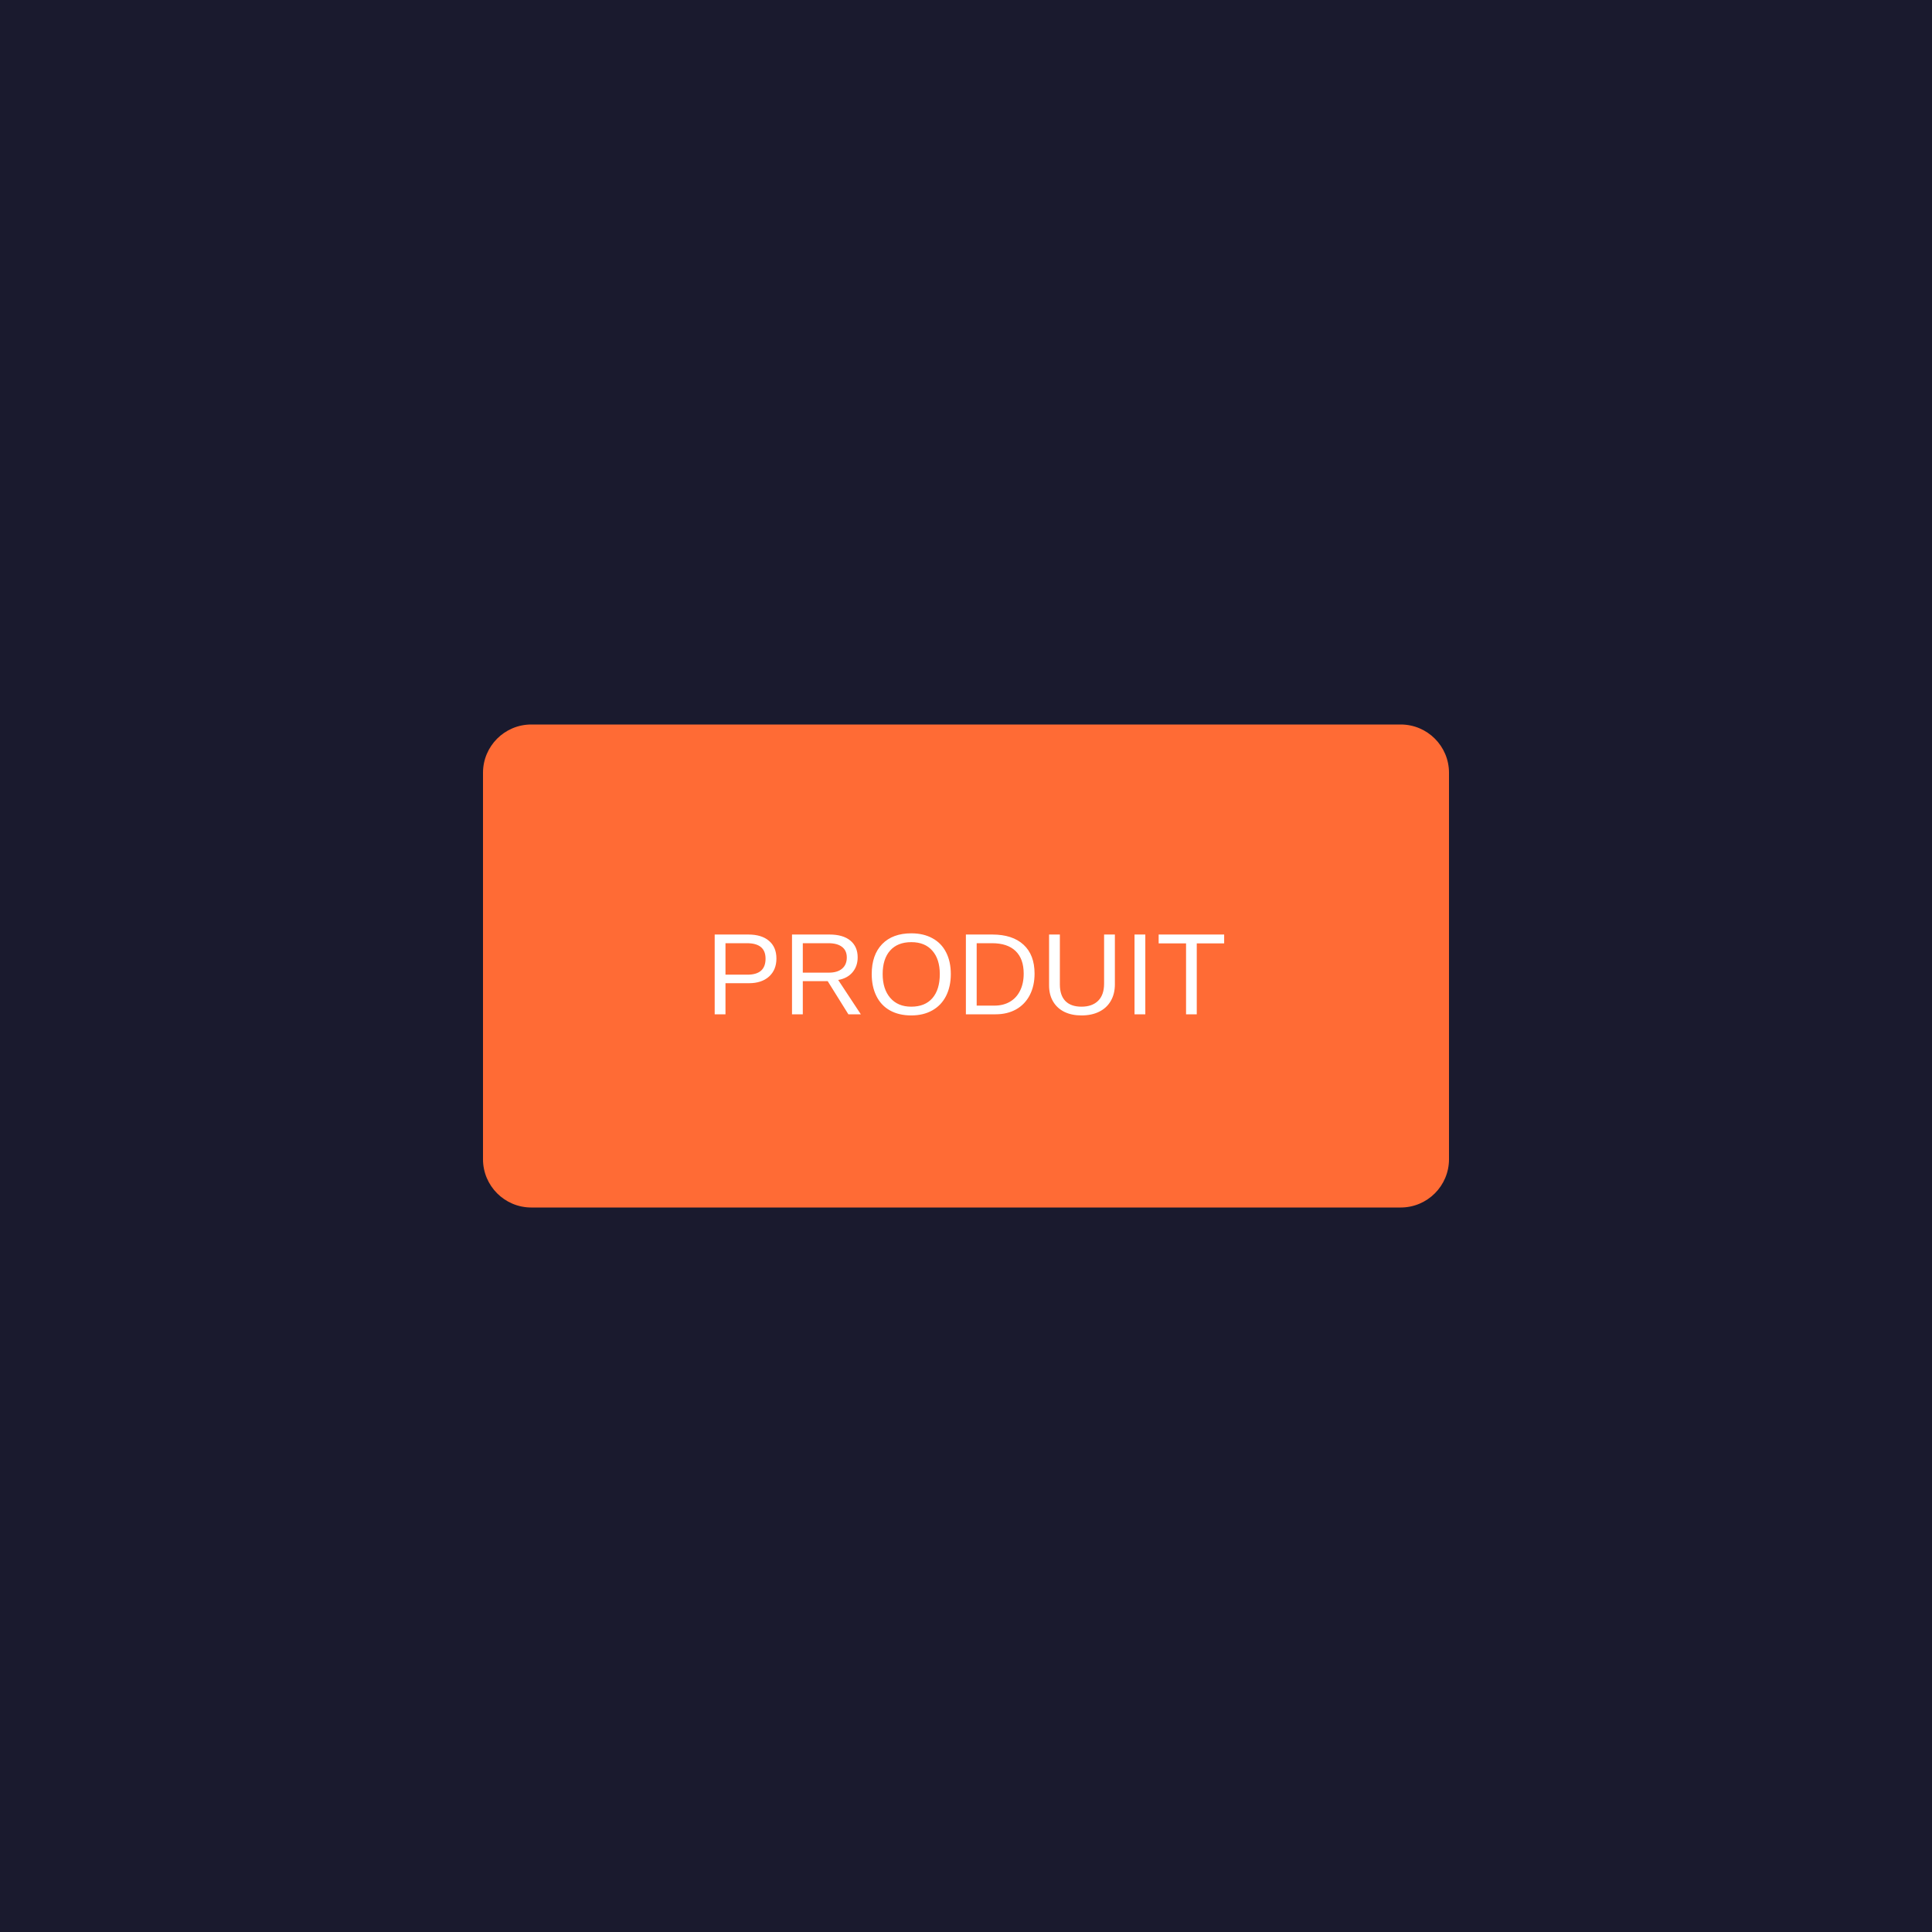
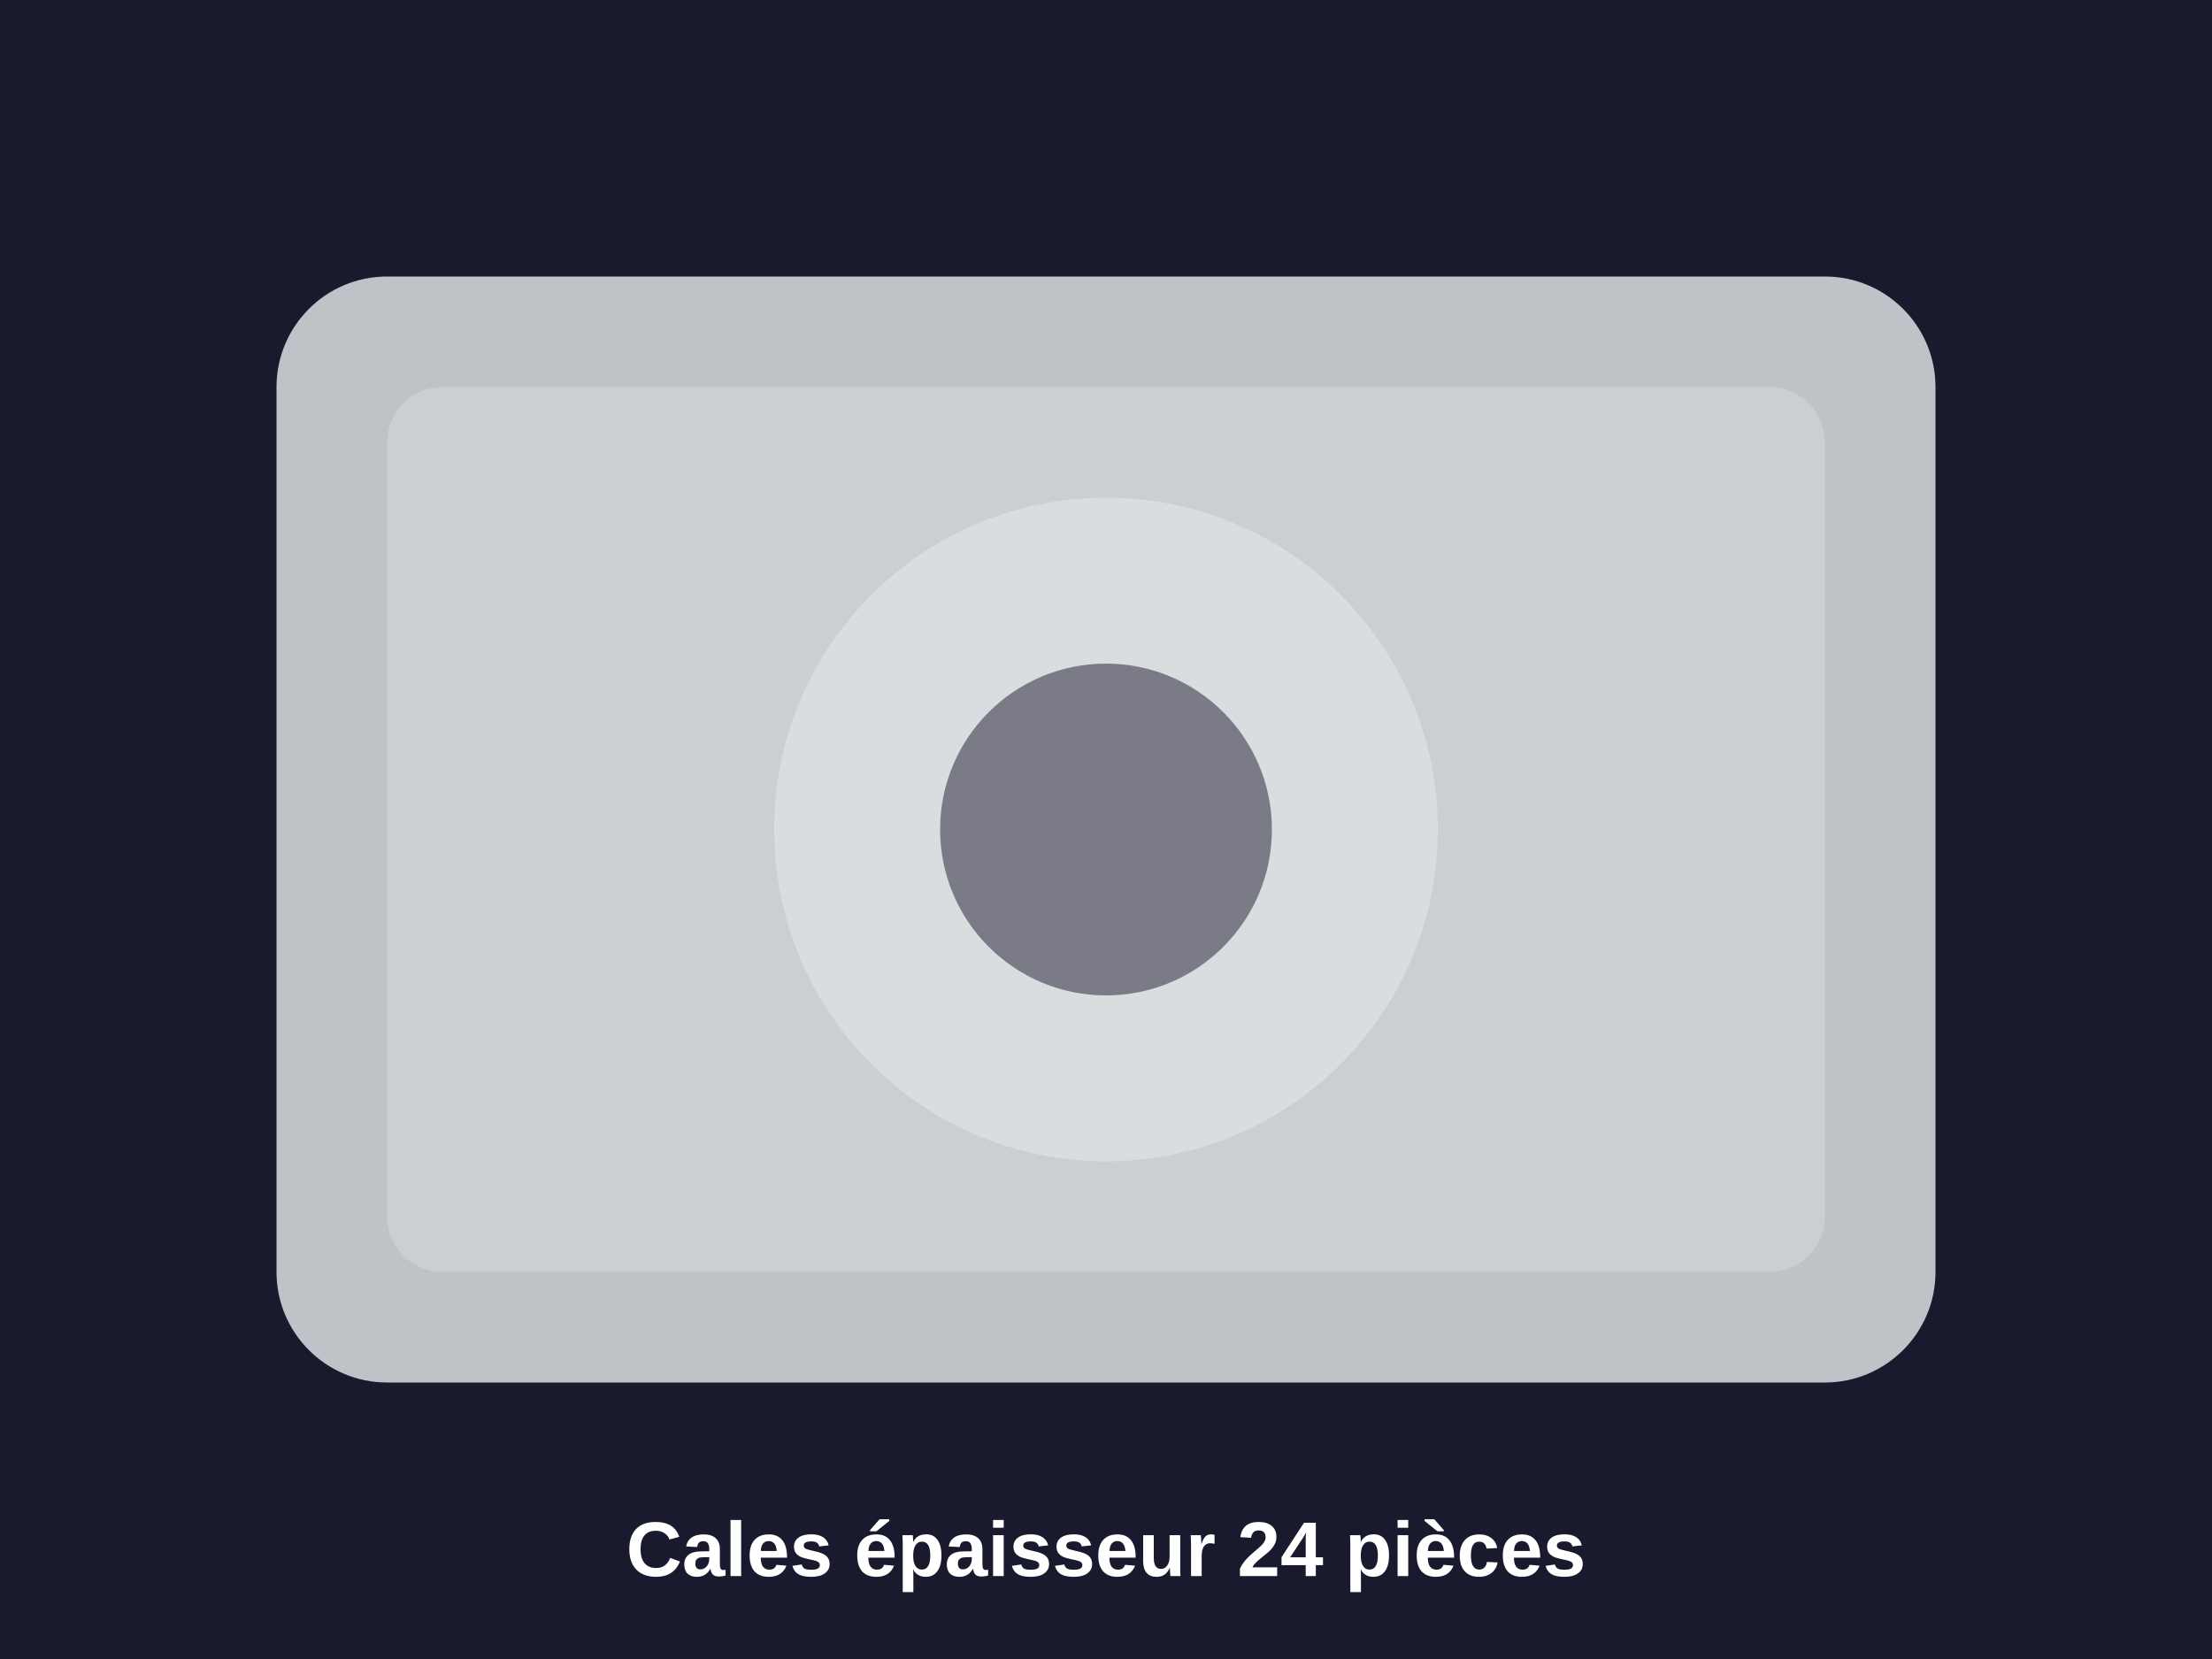
- <svg xmlns="http://www.w3.org/2000/svg" width="400" height="400" viewBox="0 0 400 400">
-   <rect fill="#1a1a2e" width="400" height="400" />
-   <rect fill="#FF6B35" x="100" y="150" width="200" height="100" rx="10" />
-   <text fill="#fff" x="200" y="210" font-family="Arial" font-size="24" text-anchor="middle">PRODUIT</text>
+ <svg xmlns="http://www.w3.org/2000/svg" width="400" height="300" viewBox="0 0 400 300">
+   <rect fill="#1a1a2e" width="400" height="300" />
+   <rect fill="#bdc3c7" x="50" y="50" width="300" height="200" rx="20" />
+   <rect fill="#fff" opacity="0.2" x="70" y="70" width="260" height="160" rx="10" />
+   <circle fill="#fff" opacity="0.3" cx="200" cy="150" r="60" />
+   <circle fill="#1a1a2e" opacity="0.5" cx="200" cy="150" r="30" />
+   <text fill="#fff" x="200" y="285" font-family="Arial" font-size="14" text-anchor="middle" font-weight="bold">Cales épaisseur 24 pièces</text>
</svg>
